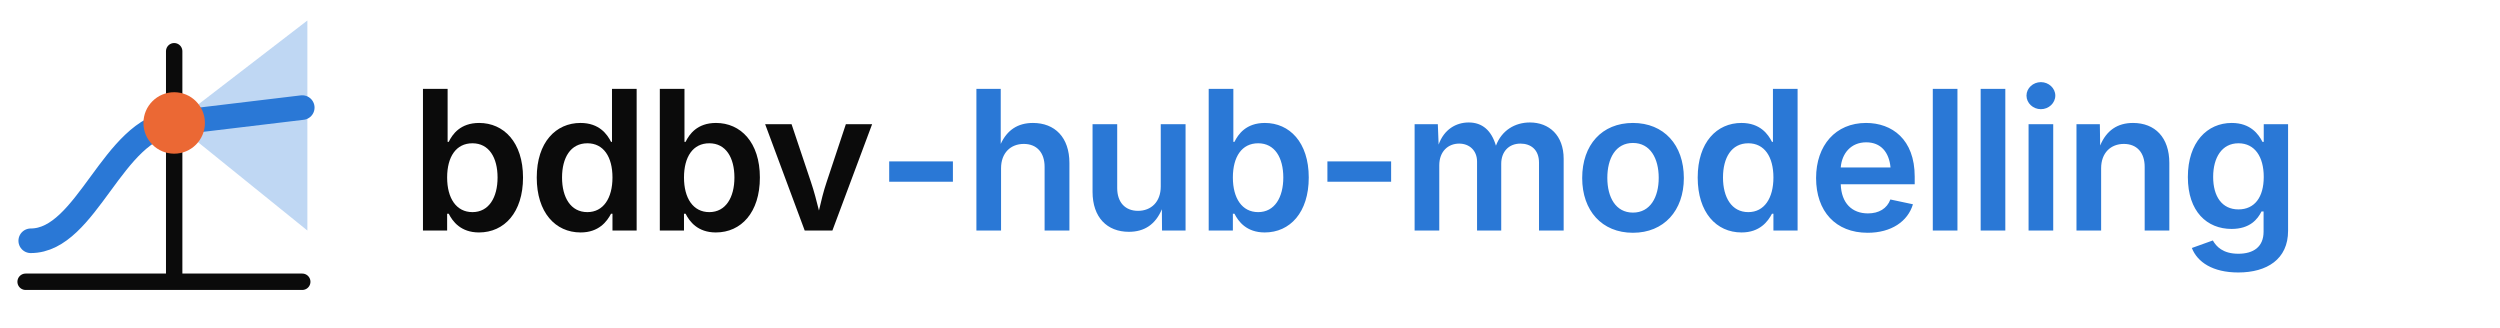
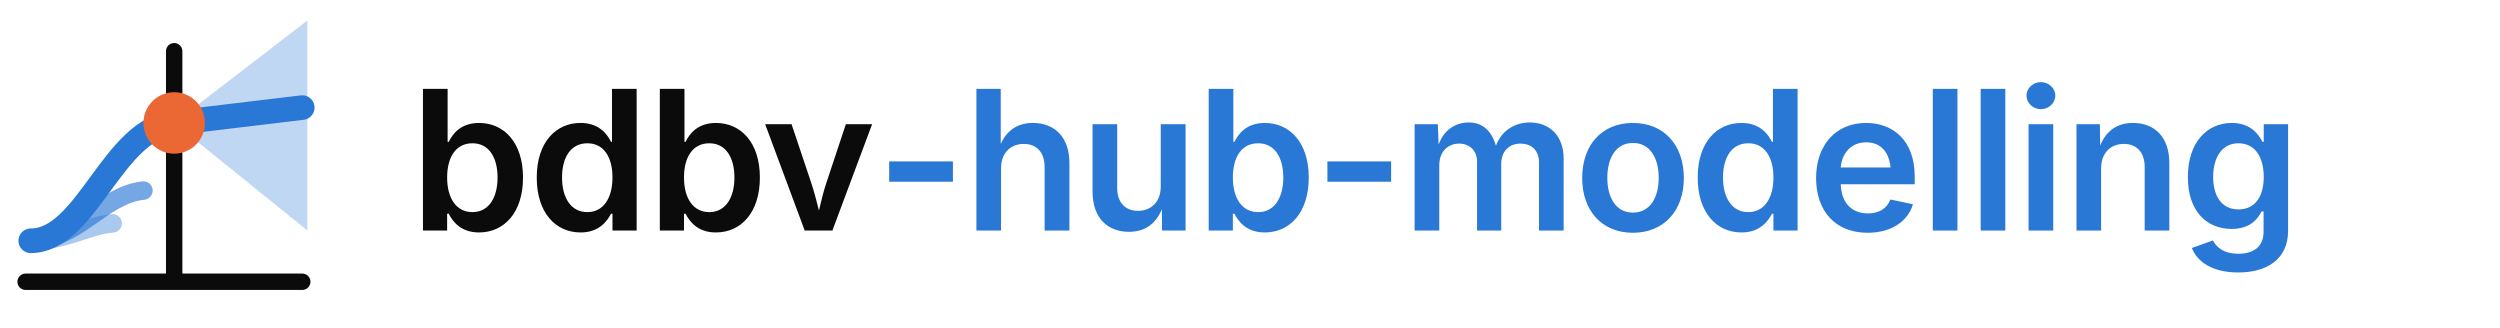
<svg xmlns="http://www.w3.org/2000/svg" viewBox="0 0 244 32" role="img">
  <path d="M17 12L30 2V22.5Z" fill="#2a78d6" fill-opacity="0.3" />
  <path d="M17 12L29.5 10.5" fill="none" stroke="#2a78d6" stroke-width="2.4" stroke-linecap="round" />
  <path stroke="#0b0b0b" d="M2.5 27.5H29.5M17 5V27.5" fill="none" stroke-width="1.6" stroke-linecap="round" />
+   <path d="M3 23.5C6.5 23.5 8.5 22 11 21.8" fill="none" stroke="#2a78d6" stroke-opacity="0.4" stroke-width="1.8" stroke-linecap="round" />
+   <path d="M3 23.5C7.5 23.5 10 19 14 18.6" fill="none" stroke="#2a78d6" stroke-opacity="0.65" stroke-width="1.8" stroke-linecap="round" />
  <path d="M3 23.5C8.5 23.5 11 12.5 17 12" fill="none" stroke="#2a78d6" stroke-width="2.4" stroke-linecap="round" />
  <circle cx="17" cy="12" r="3" fill="#eb6834" />
  <text x="40" y="22.5" fill="#0b0b0b" font-family="Inter, 'Helvetica Neue', Helvetica, Arial, sans-serif" font-size="19" font-weight="600" letter-spacing="-0.3" textLength="200" lengthAdjust="spacingAndGlyphs">bdbv<tspan fill="#2a78d6">-hub-modelling</tspan>
  </text>
</svg>
